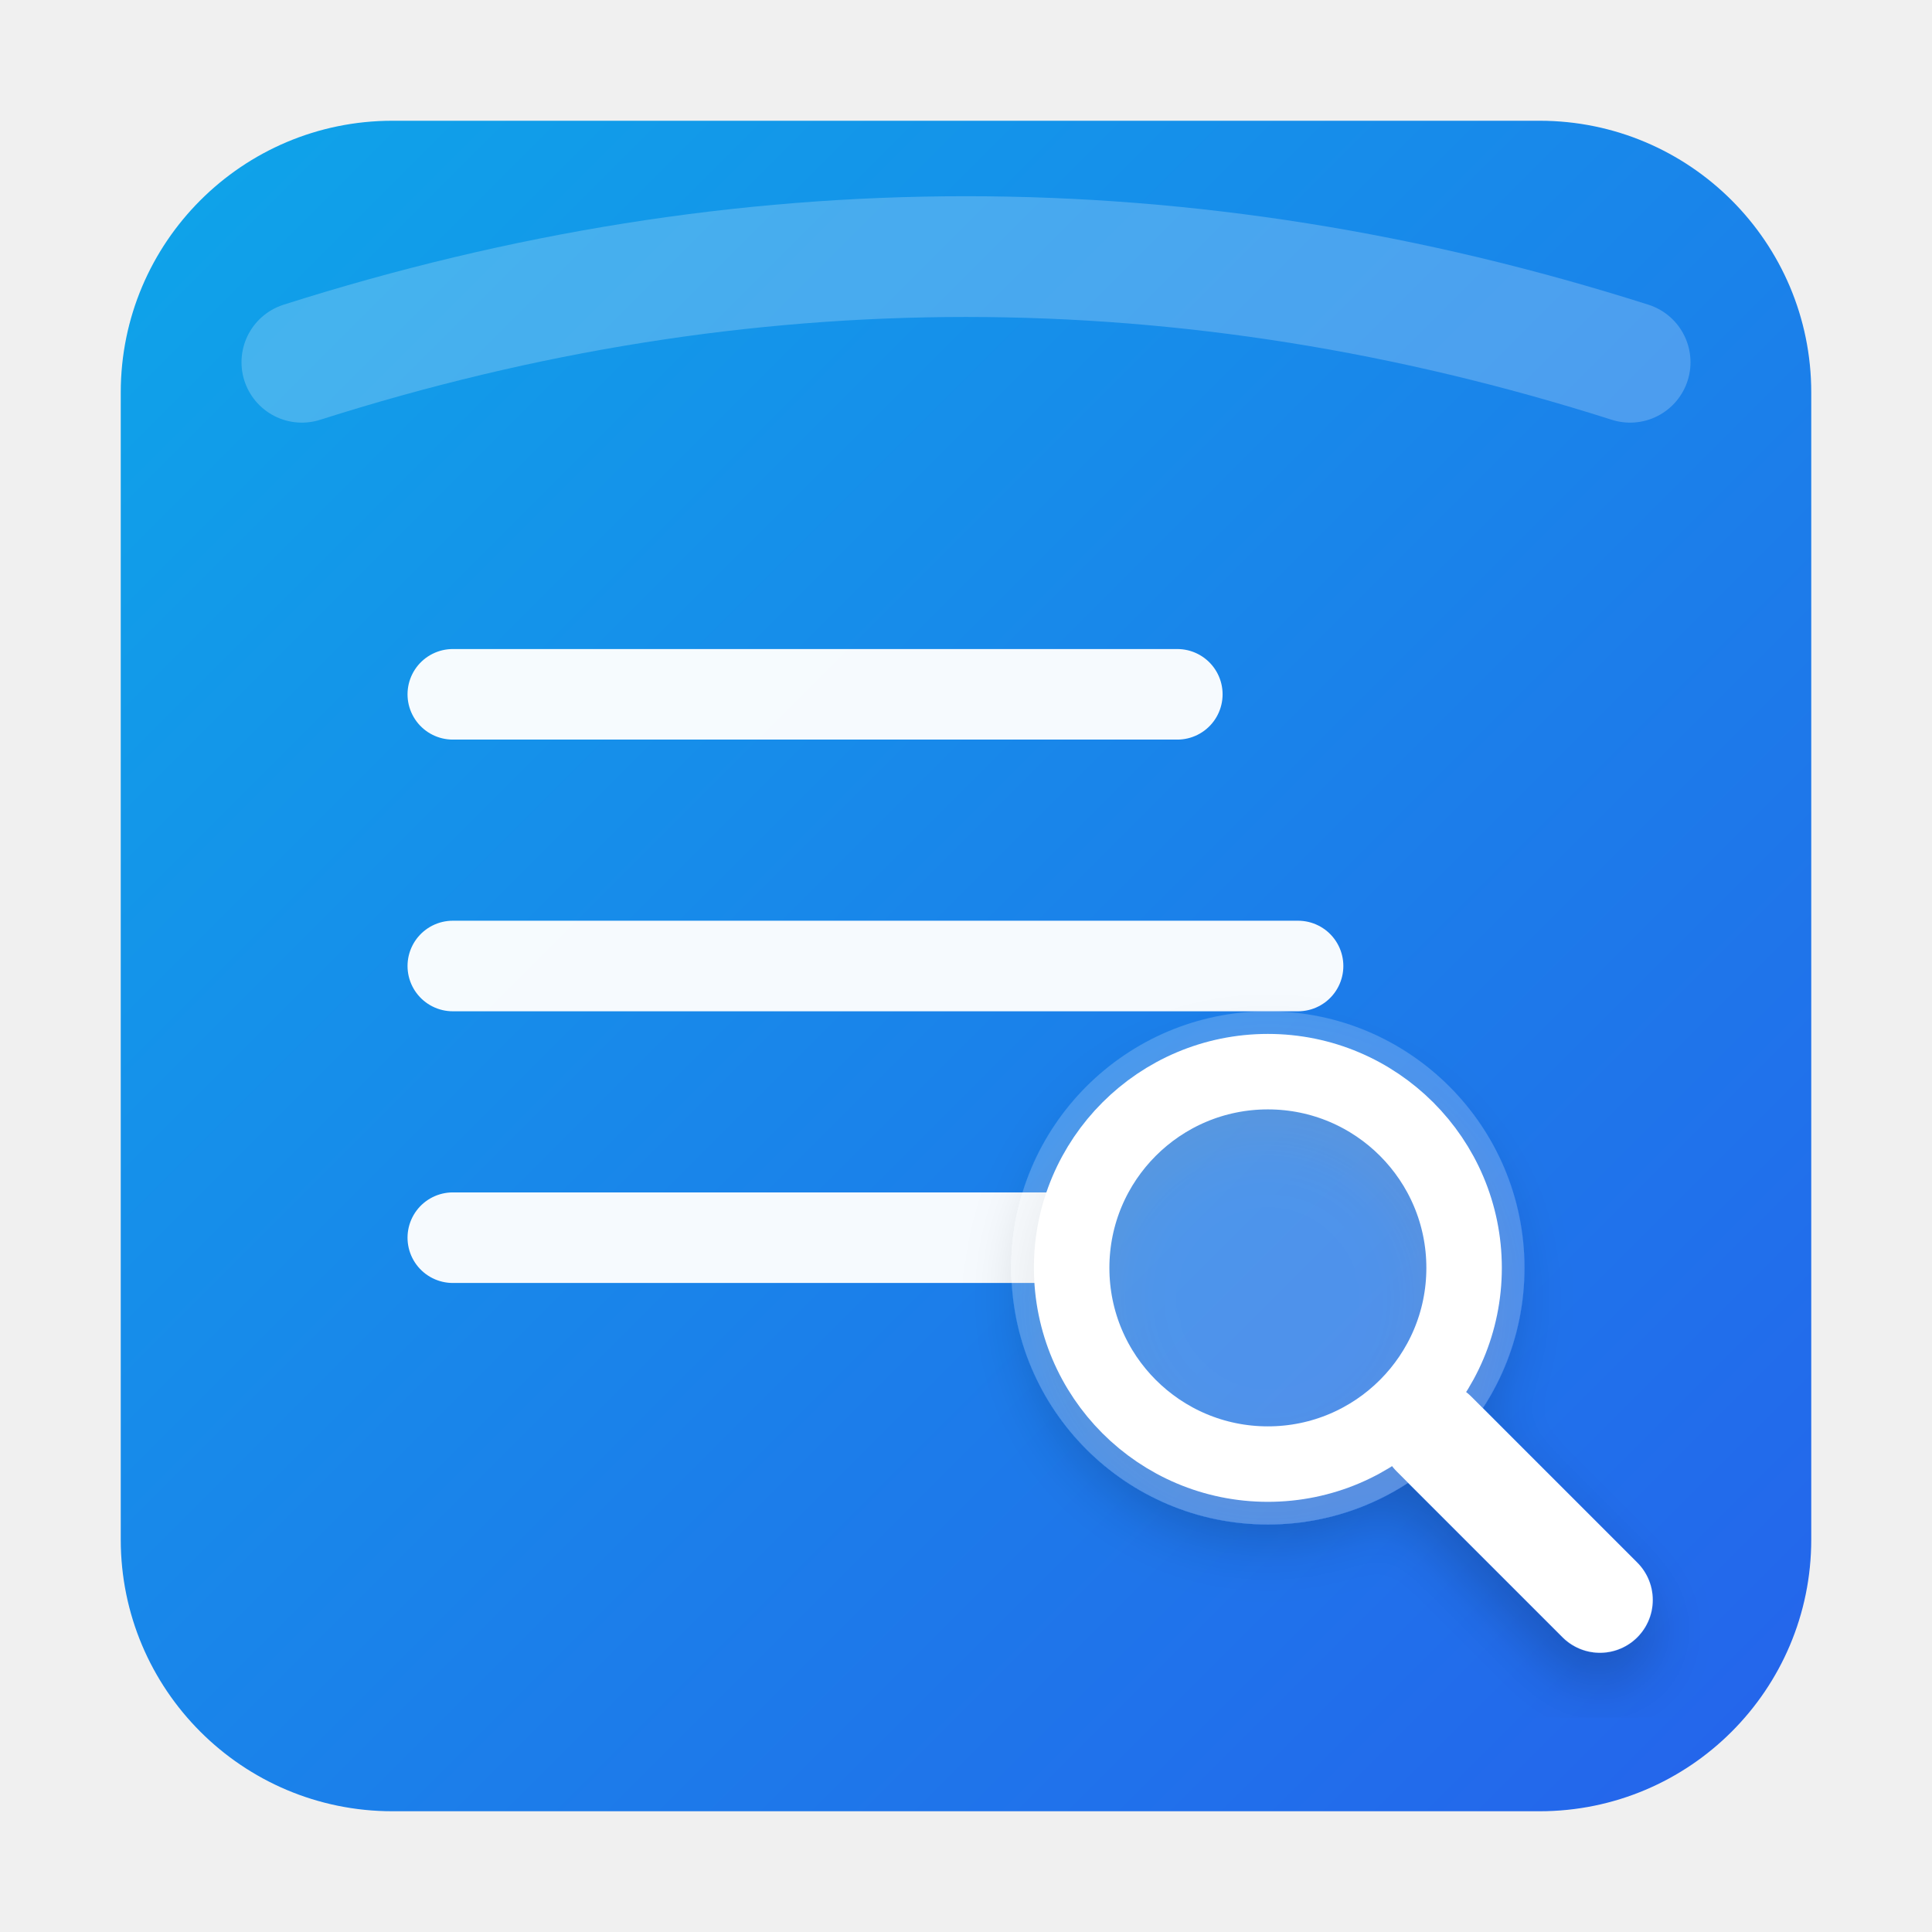
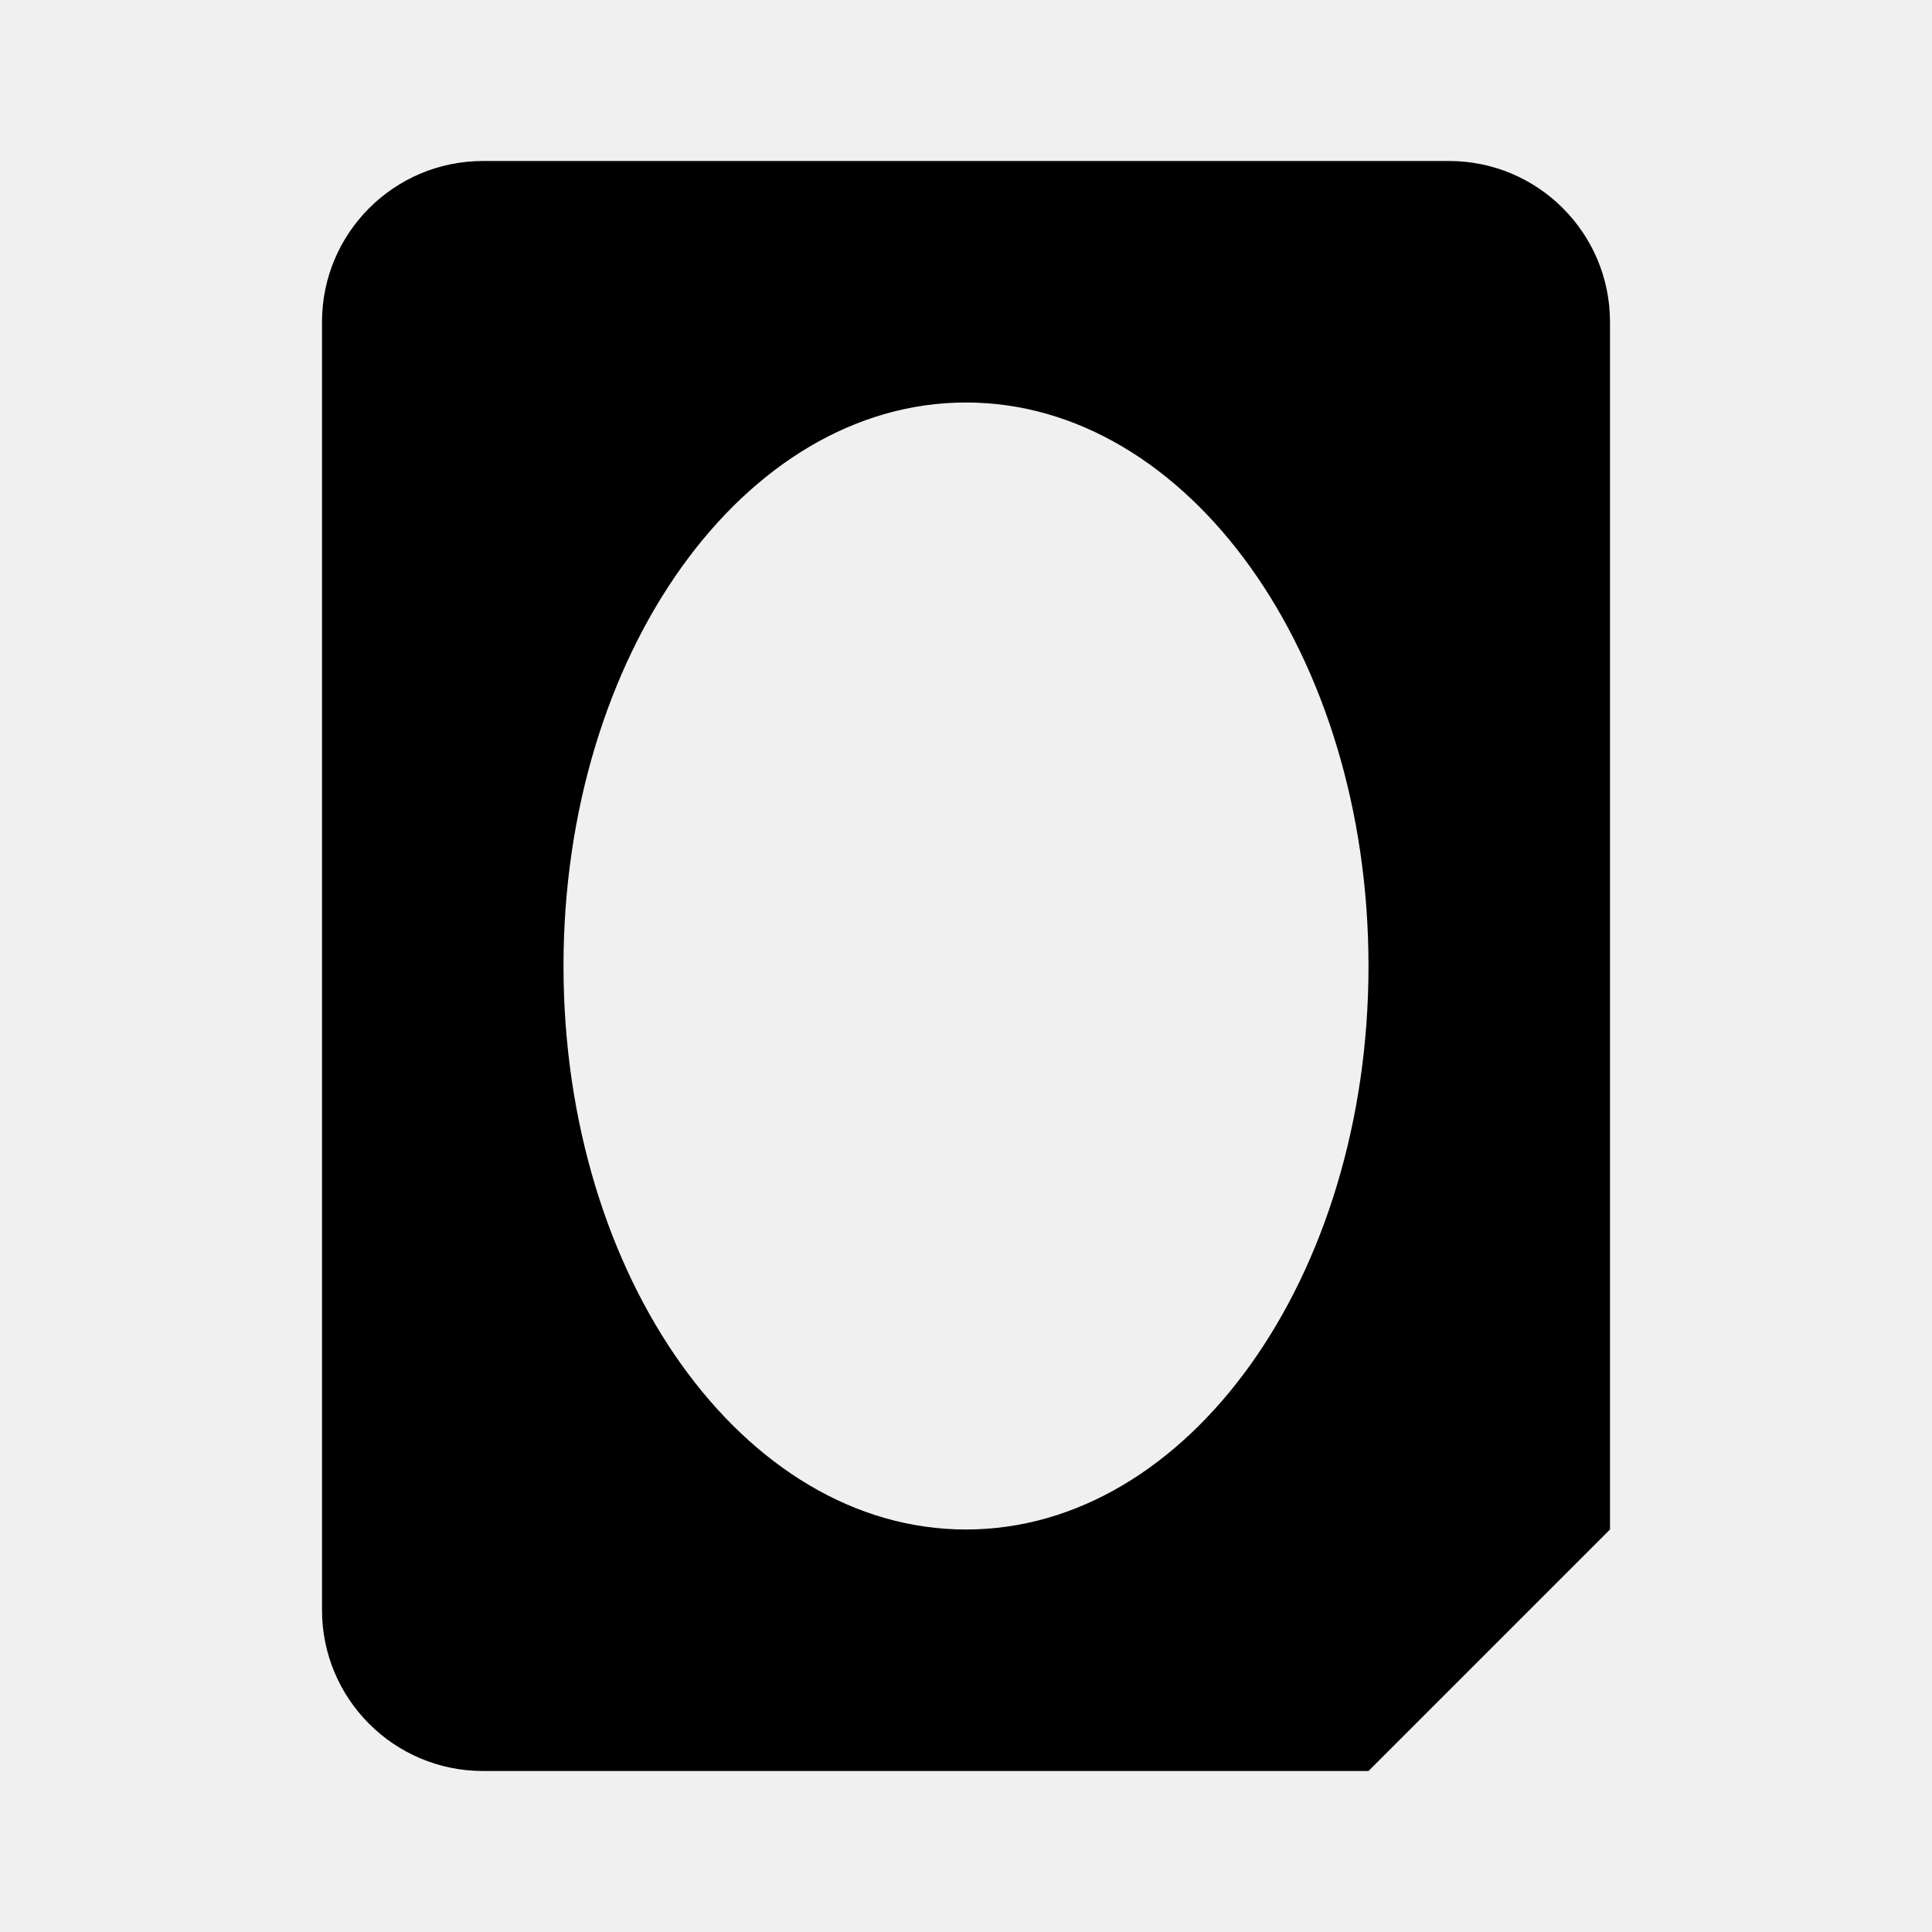
- <svg xmlns="http://www.w3.org/2000/svg" width="128" height="128" viewBox="0 0 128 128">
-   <defs>
-     <linearGradient id="bg" x1="0" x2="1" y1="0" y2="1">
-       <stop offset="0%" stop-color="#0ea5e9" />
-       <stop offset="100%" stop-color="#2563eb" />
-     </linearGradient>
-     <filter id="shadow" x="-20%" y="-20%" width="140%" height="140%">
-       <feDropShadow dx="0" dy="2" stdDeviation="2" flood-color="#000" flood-opacity="0.2" />
-     </filter>
-   </defs>
-   <rect x="8" y="8" width="112" height="112" rx="18" fill="url(#bg)" />
-   <g fill="none" stroke="#fff" stroke-linecap="round" stroke-width="6" opacity="0.96">
-     <path d="M30 46 H78" />
-     <path d="M30 64 H86" />
-     <path d="M30 82 H70" />
-   </g>
-   <g filter="url(#shadow)">
-     <circle cx="84" cy="84" r="17" fill="#ffffff" opacity="0.2" />
-     <circle cx="84" cy="84" r="13" fill="none" stroke="#ffffff" stroke-width="5" />
-     <path d="M95 95 L106 106" stroke="#ffffff" stroke-width="7" stroke-linecap="round" />
-   </g>
-   <path d="M20 24 Q64 10 108 24" fill="none" stroke="#ffffff" stroke-opacity="0.22" stroke-width="8" stroke-linecap="round" />
+ <svg xmlns="http://www.w3.org/2000/svg" width="800px" height="800px" viewBox="0 0 24 24">
+   <path d="M0,0H24V24H0Z" fill="none" />
+   <path d="M18,2H6A2,2,0,0,0,4,4V20a2,2,0,0,0,2,2H17l3-3V4A2,2,0,0,0,18,2ZM12,19c-2.76,0-5-3.13-5-7s2.24-7,5-7,5,3.13,5,7S14.76,19,12,19Z" />
</svg>
